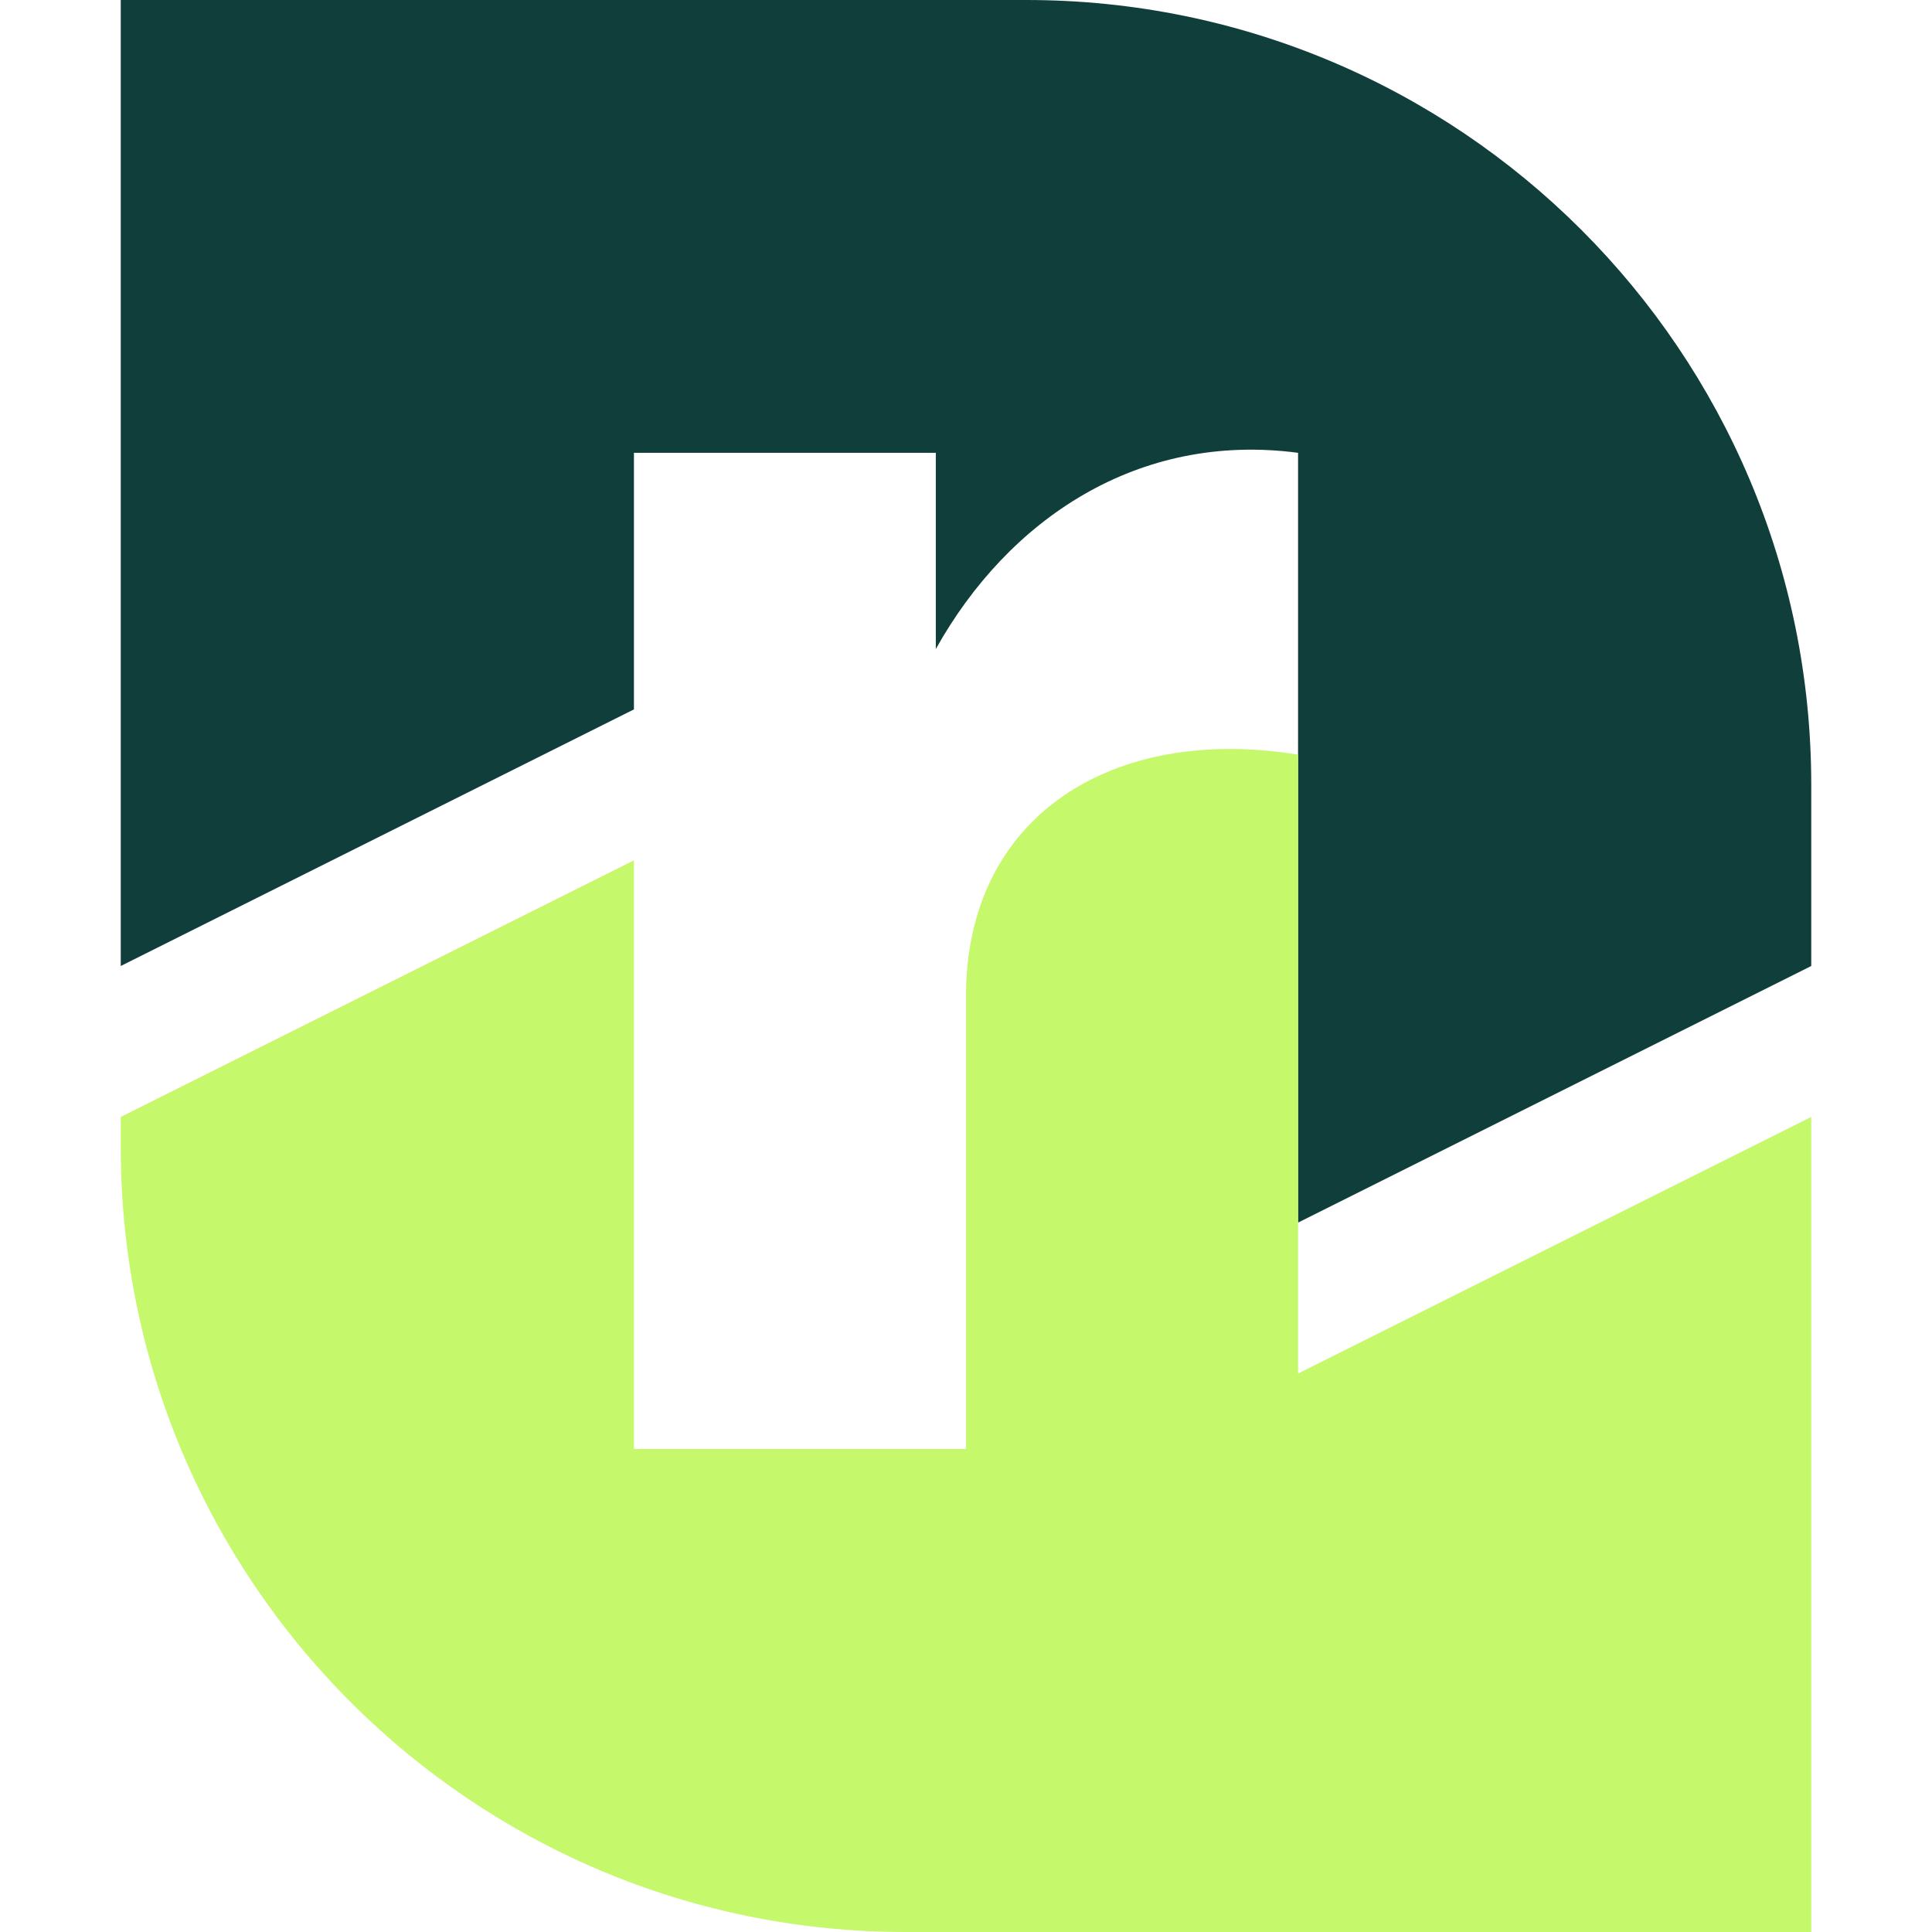
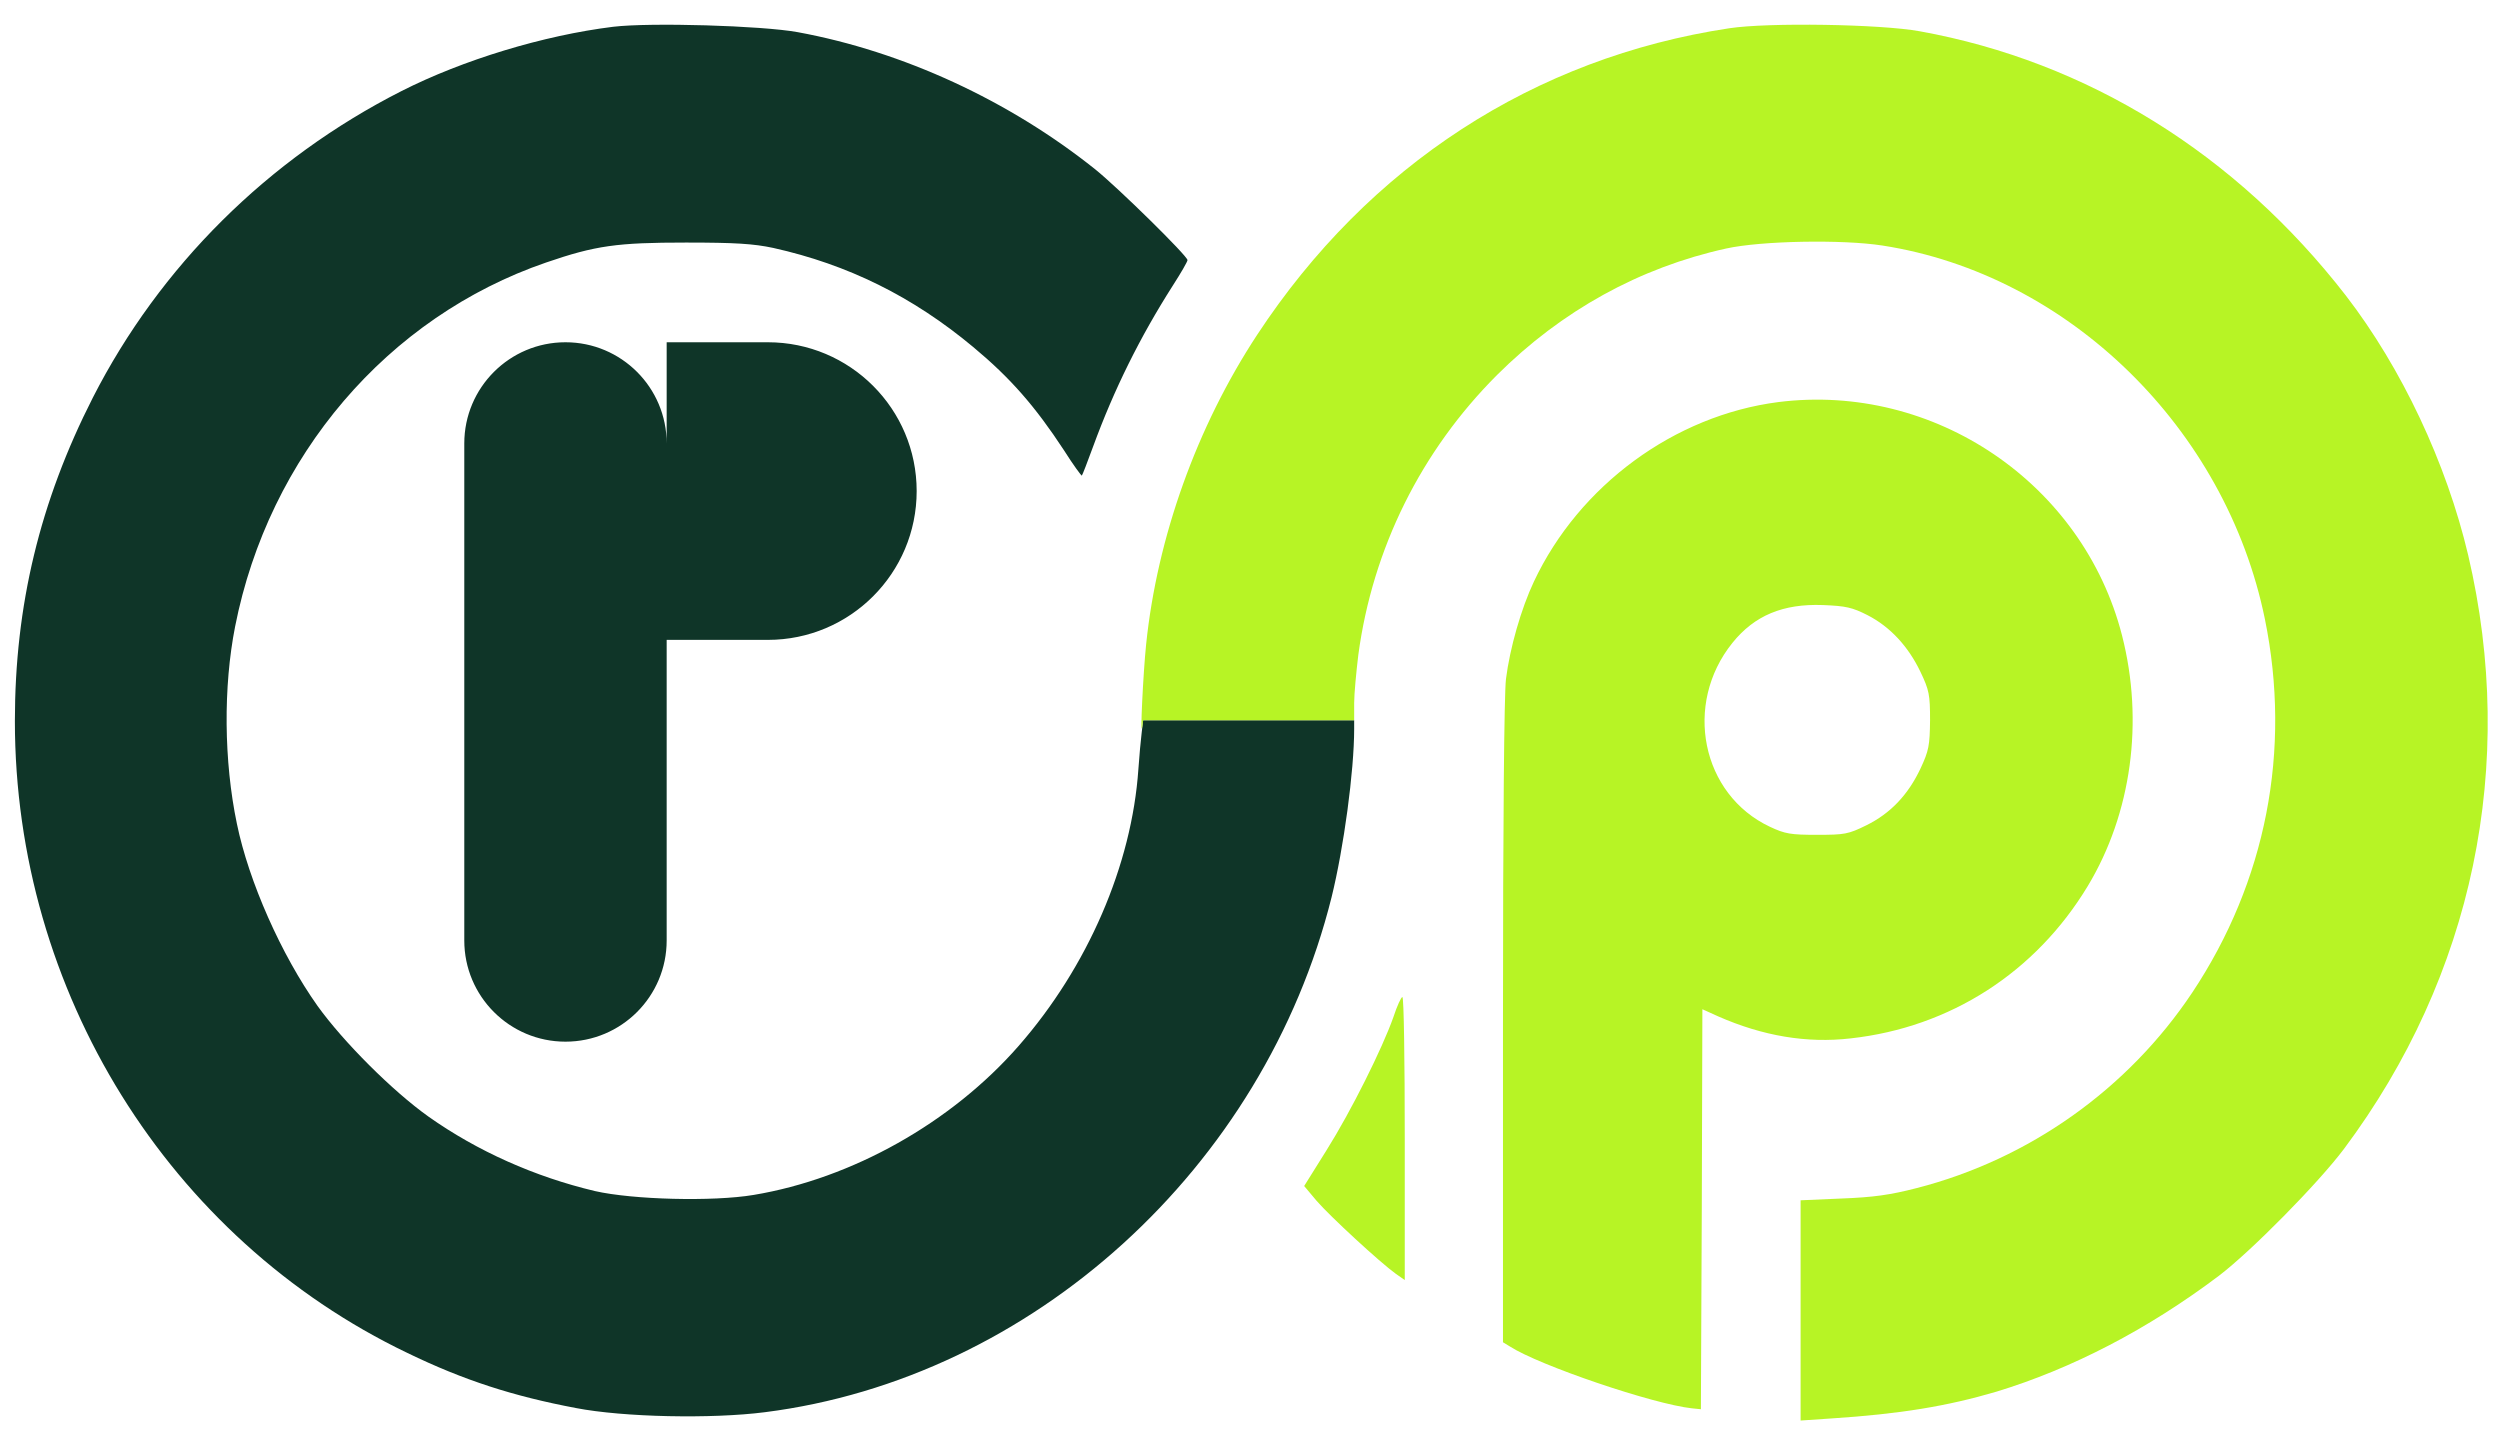
- <svg xmlns="http://www.w3.org/2000/svg" width="40" height="40" viewBox="4 4 32 32" fill="none">
-   <path d="M6 4H21C28.18 4 34 9.82 34 17V20L25.5 24.25V11.5C22.85 11.15 20.7 12.6 19.5 14.75V11.5H14.5V15.75L6 20V4Z" fill="#103E3B" fill-rule="evenodd" />
-   <path d="M6 22.5L14.5 18.25V28H20V20.5C20 17.5 22.45 16 25.5 16.5V26.75L34 22.5V36H19C11.82 36 6 30.18 6 23V22.5Z" fill="#C5F86B" />
+ <svg xmlns="http://www.w3.org/2000/svg" width="840" height="480" viewBox="90 270 840 480" fill="none">
+   <path fill="#0F3528" fill-rule="evenodd" d="M 296.0 279.0 c -23.4 2.9 -50.4 11.1 -71.1 21.6 -44.9 22.8 -81.2 58.9 -103.7 103.0 -17.8 35.0 -26.2 69.8 -26.2 108.7 0.0 90.7 51.6 173.8 131.9 212.3 19.0 9.2 35.5 14.5 56.6 18.5 16.0 3.1 45.6 3.7 63.5 1.4 89.9 -11.4 167.7 -82.1 190.4 -173.0 4.1 -16.6 7.6 -42.4 7.6 -56.6 l 0.0 -2.9 -35.4 -0.0 -35.5 -0.0 -0.5 4.2 c -0.3 2.4 -0.8 7.9 -1.1 12.2 -2.2 32.2 -17.0 66.5 -40.3 93.1 -22.5 25.7 -55.9 44.5 -89.0 50.0 -13.7 2.3 -40.6 1.6 -53.3 -1.3 -20.2 -4.8 -39.5 -13.4 -55.9 -25.0 -12.1 -8.6 -28.6 -25.1 -37.3 -37.2 -12.2 -17.2 -23.1 -41.8 -27.1 -61.2 -4.4 -21.1 -4.6 -46.0 -0.6 -66.3 11.3 -57.3 51.2 -104.0 104.5 -122.3 16.6 -5.7 23.8 -6.7 47.0 -6.7 16.6 -0.0 22.7 0.4 29.3 1.8 25.1 5.6 46.8 16.3 67.2 33.3 12.5 10.4 20.8 19.9 30.5 34.7 3.1 4.9 5.9 8.7 6.0 8.5 0.2 -0.2 1.9 -4.6 3.8 -9.8 7.0 -19.1 15.7 -36.7 26.8 -54.1 2.7 -4.2 4.9 -8.0 4.9 -8.5 0.0 -1.4 -23.4 -24.4 -31.0 -30.5 -28.9 -23.1 -64.6 -39.6 -100.0 -46.1 -12.1 -2.2 -49.5 -3.3 -62.0 -1.8 z M 280.0 385.0 h 0.0 a 34.0 34.0 0 0 1 34.0 34.0 v 167.0 a 34.0 34.0 0 0 1 -34.0 34.0 h -0.0 a 34.0 34.0 0 0 1 -34.0 -34.0 v -167.0 a 34.0 34.0 0 0 1 34.0 -34.0 z M 314.0 385.0 h 34.0 a 50.0 50.0 0 0 1 50.0 50.0 v 0.0 a 50.0 50.0 0 0 1 -50.0 50.0 h -34.0 z" />
+   <path fill="#B7F425" fill-rule="evenodd" d="M 671.0 279.5 c -65.5 9.9 -121.2 46.1 -158.6 103.0 -20.3 30.9 -33.6 68.1 -37.3 104.0 -1.0 9.7 -2.1 32.3 -1.3 27.7 l 0.3 -2.2 35.5 -0.0 35.4 -0.0 0.0 -5.8 c 0.0 -3.1 0.7 -10.4 1.4 -16.2 4.8 -35.7 21.1 -68.5 46.6 -94.0 21.7 -21.6 47.9 -36.1 77.0 -42.5 11.8 -2.6 39.0 -3.1 52.5 -1.0 62.5 9.7 115.4 61.4 128.5 125.5 9.0 44.1 0.4 88.2 -24.4 125.5 -21.6 32.4 -54.8 56.0 -92.6 65.7 -8.9 2.3 -14.6 3.1 -25.2 3.5 l -13.8 0.6 0.0 37.0 0.0 37.0 10.3 -0.7 c 23.1 -1.5 38.9 -4.1 55.5 -9.0 25.3 -7.7 50.8 -20.9 74.7 -38.9 10.8 -8.2 33.4 -31.1 42.1 -42.7 43.4 -58.1 58.2 -129.2 41.7 -199.5 -7.3 -30.9 -22.3 -62.8 -41.1 -87.2 -36.9 -47.6 -86.8 -78.6 -143.2 -88.8 -13.2 -2.4 -50.9 -3.0 -64.0 -1.0 z M 687.5 405.1 c -34.9 4.5 -66.9 28.0 -82.1 60.3 -4.3 9.1 -8.1 22.4 -9.4 32.8 -0.6 5.2 -1.0 47.9 -1.0 115.5 l 0.0 107.3 2.3 1.4 c 9.9 6.4 48.2 19.4 61.2 20.8 l 3.0 0.3 0.3 -67.2 0.2 -67.2 5.3 2.4 c 15.0 6.6 29.8 9.1 44.5 7.4 33.5 -3.7 62.2 -22.2 79.7 -51.2 14.7 -24.4 18.9 -55.3 11.5 -84.2 -13.1 -51.1 -63.1 -85.0 -115.5 -78.4 z M 717.5 476.7 c 7.6 3.9 13.7 10.5 17.8 19.1 2.9 6.1 3.2 7.6 3.2 16.2 -0.1 8.5 -0.4 10.2 -3.2 16.2 -4.2 8.9 -10.1 15.1 -18.2 19.1 -6.1 3.0 -7.3 3.2 -16.6 3.2 -8.8 -0.0 -10.7 -0.3 -15.8 -2.7 -23.0 -10.8 -29.2 -41.2 -12.6 -61.8 7.4 -9.2 17.0 -13.2 30.4 -12.7 7.7 0.3 9.9 0.8 15.0 3.4 z M 558.2 611.7 c -3.7 10.5 -14.2 31.6 -22.5 44.8 l -7.5 12.0 4.2 5.0 c 4.5 5.2 21.3 20.7 26.6 24.5 l 3.0 2.1 0.0 -47.5 c 0.0 -26.2 -0.3 -47.6 -0.8 -47.6 -0.4 -0.0 -1.8 3.0 -3.0 6.7 z" />
</svg>
